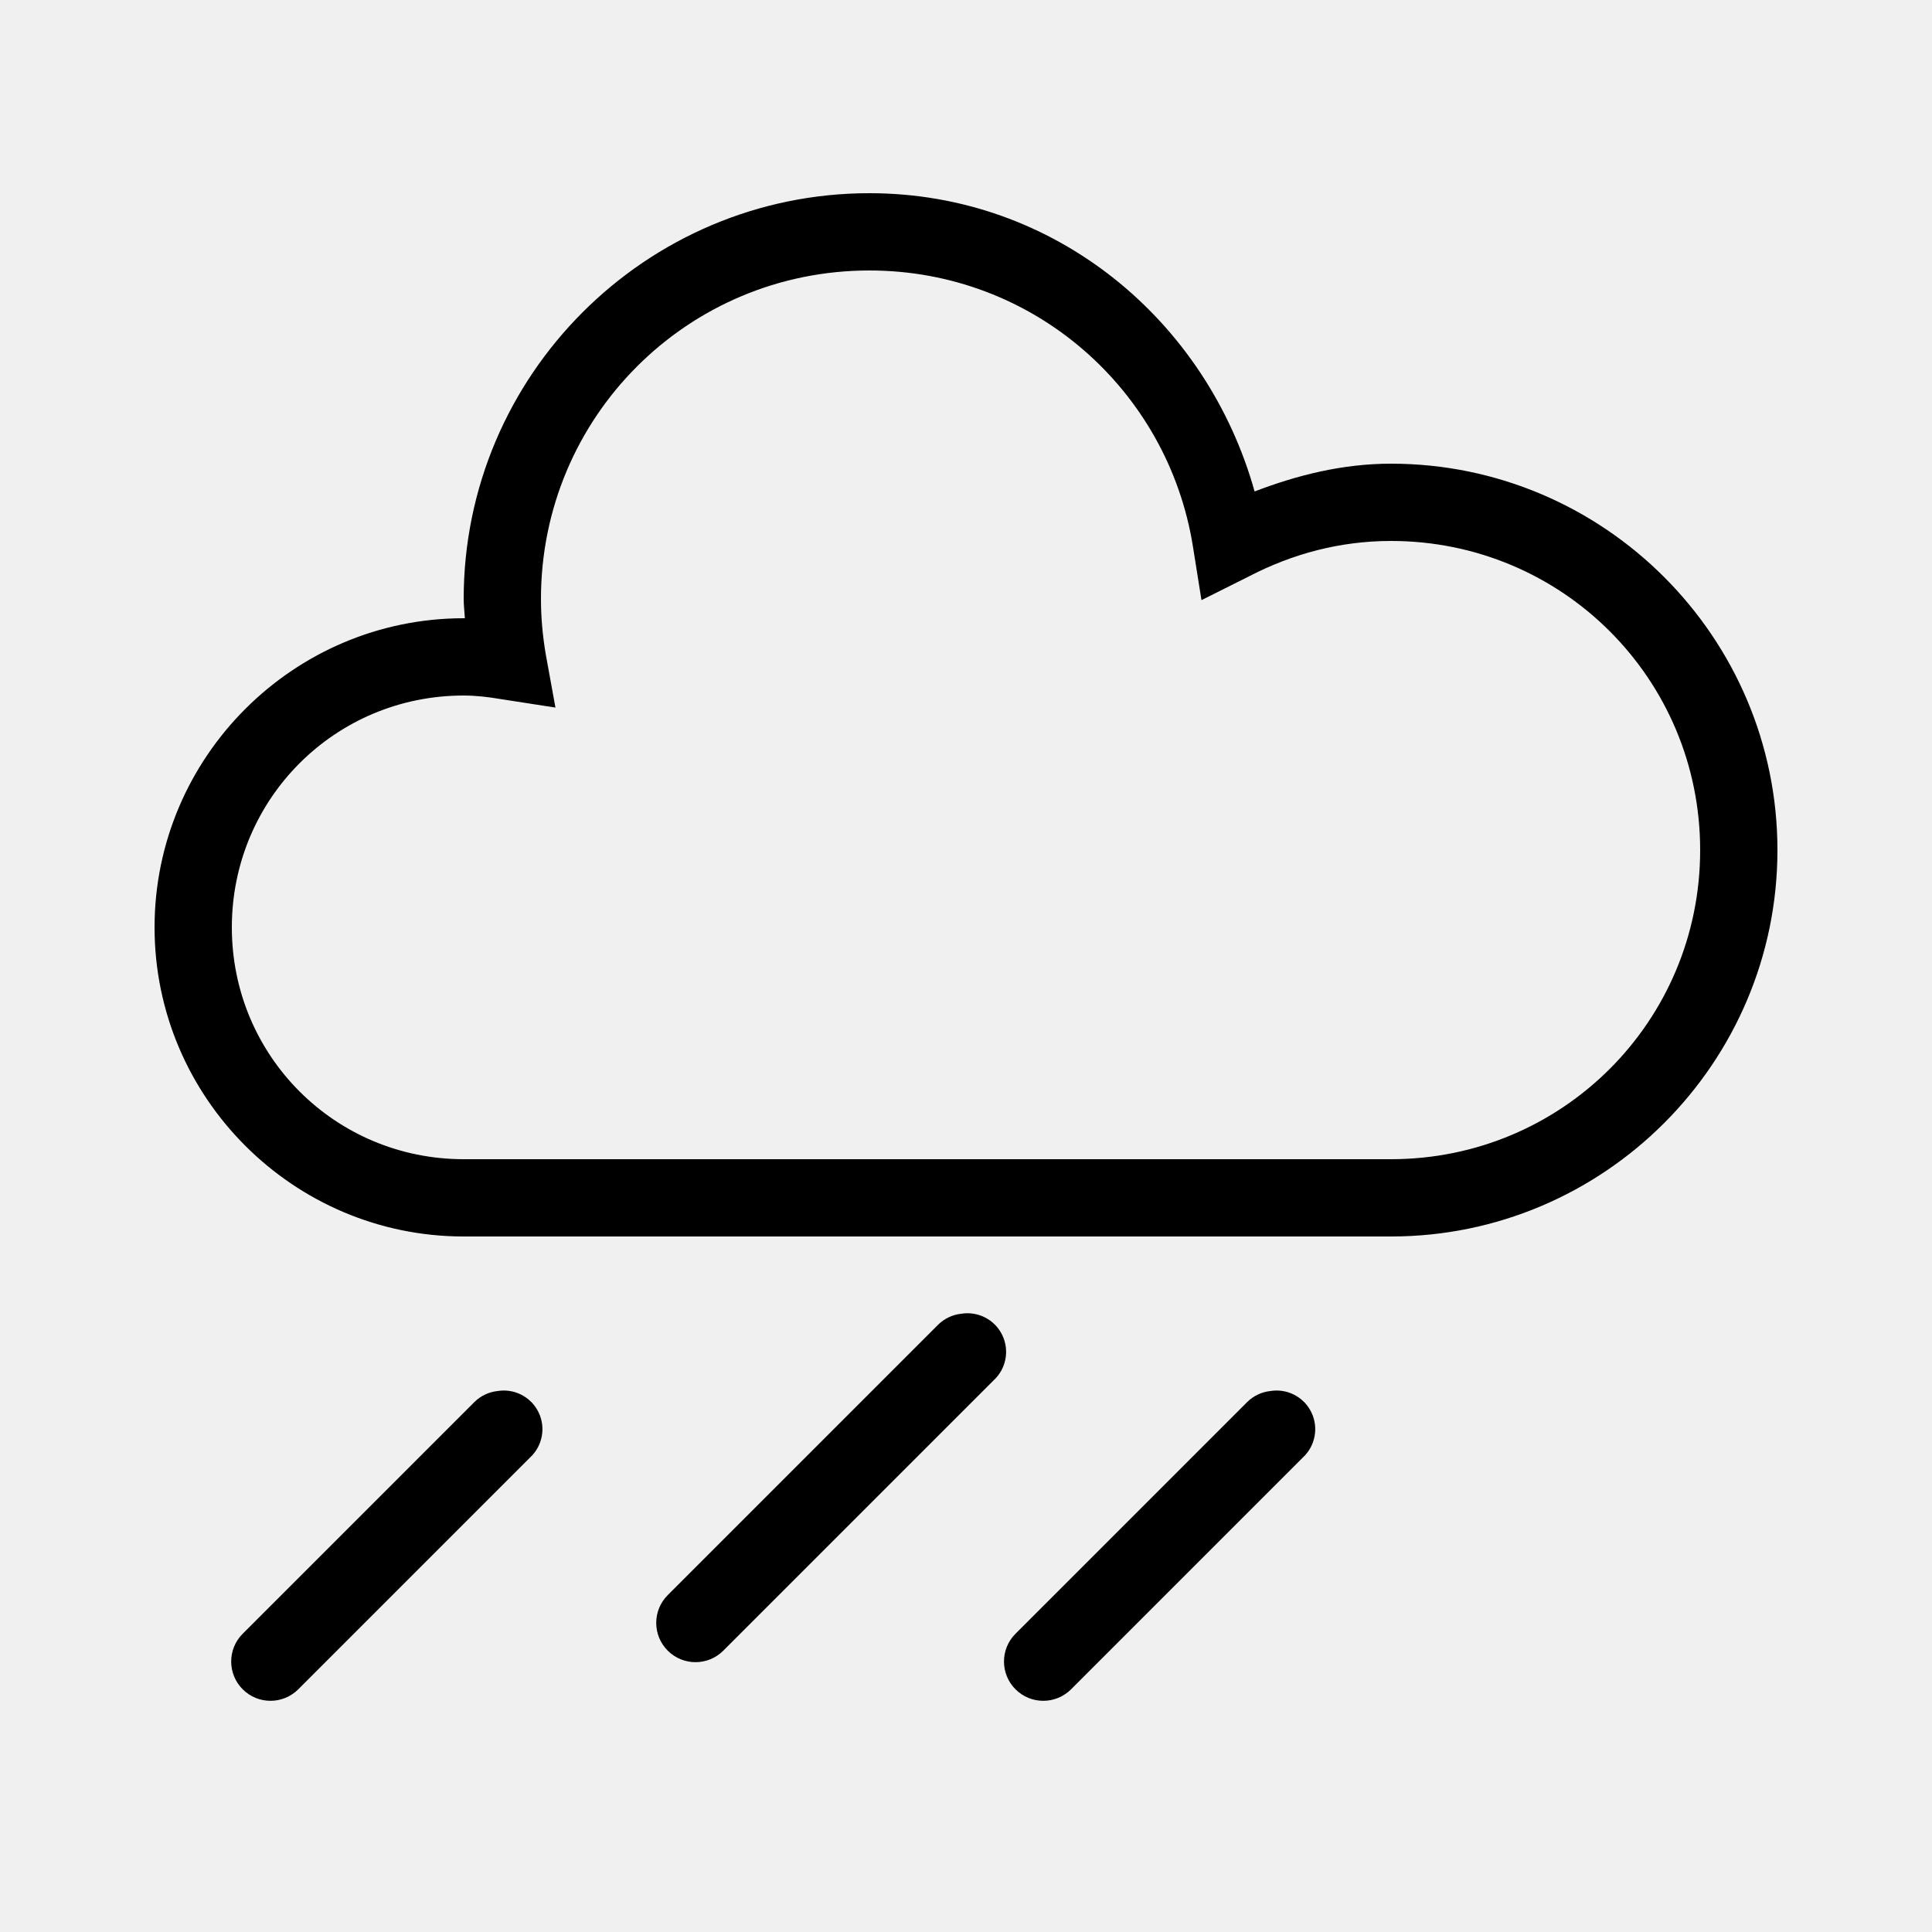
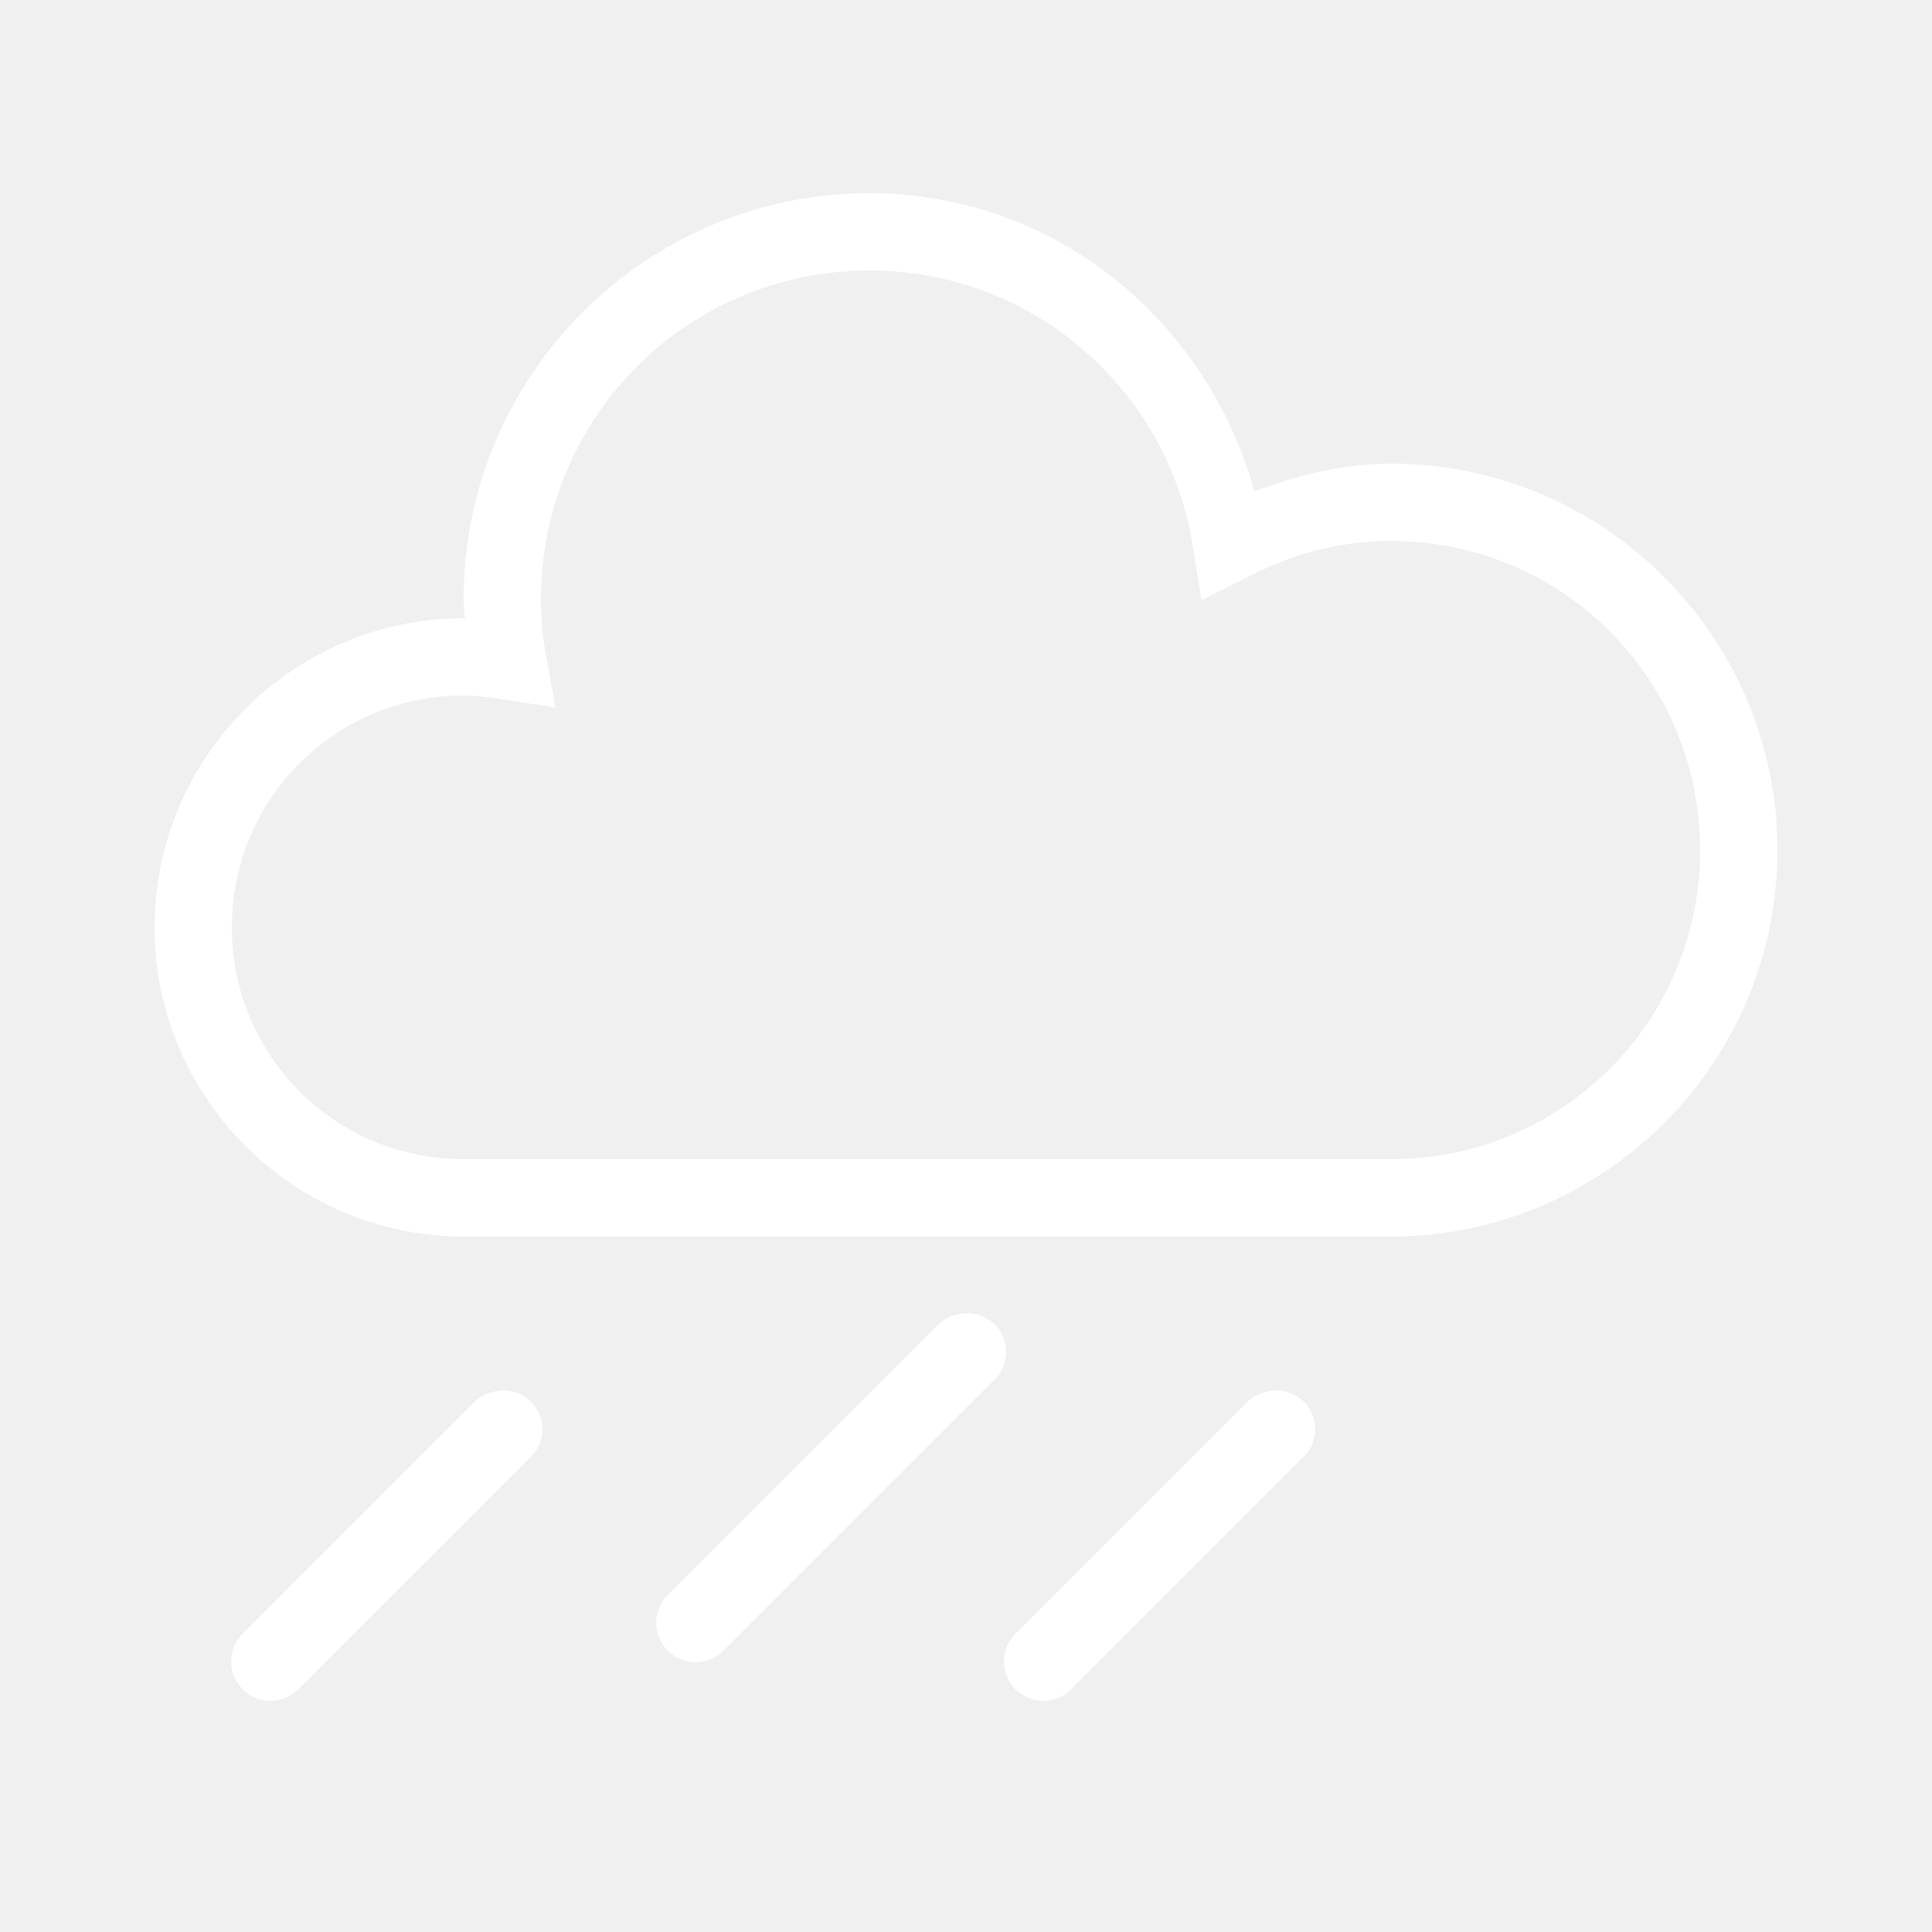
<svg xmlns="http://www.w3.org/2000/svg" viewBox="0,0,50,50" enable-background="new 0 0 50 50">
-   <path style="text-indent:0;text-align:start;line-height:normal;text-transform:none;block-progression:tb;-inkscape-font-specification:Bitstream Vera Sans" d="M 22.5 5 C 16.713 5 12 9.713 12 15.5 C 12 15.673 12.022 15.831 12.031 16 C 12.02 16 12.011 16 12 16 C 7.594 16 4 19.594 4 24 C 4 28.406 7.594 32 12 32 L 36 32 C 41.511 32 46 27.511 46 22 C 46 16.489 41.511 12 36 12 C 34.747 12 33.573 12.296 32.469 12.719 C 31.232 8.297 27.307 5 22.5 5 z M 22.5 7 C 26.749 7 30.233 10.097 30.875 14.156 L 31.094 15.531 L 32.344 14.906 C 33.447 14.336 34.675 14 36 14 C 40.431 14 44 17.569 44 22 C 44 26.431 40.431 30 36 30 L 12 30 C 8.674 30 6 27.326 6 24 C 6 20.674 8.674 18 12 18 C 12.323 18 12.634 18.038 12.969 18.094 L 14.375 18.312 L 14.125 16.938 C 14.043 16.457 14 15.978 14 15.5 C 14 10.793 17.793 7 22.5 7 z M 24.875 34 A 1 1 0 0 0 24.281 34.281 L 17.281 41.281 A 1.016 1.016 0 1 0 18.719 42.719 L 25.719 35.719 A 1 1 0 0 0 24.875 34 z M 12.875 36 A 1 1 0 0 0 12.281 36.281 L 6.281 42.281 A 1.016 1.016 0 1 0 7.719 43.719 L 13.719 37.719 A 1 1 0 0 0 12.875 36 z M 32.875 36 A 1 1 0 0 0 32.281 36.281 L 26.281 42.281 A 1.016 1.016 0 1 0 27.719 43.719 L 33.719 37.719 A 1 1 0 0 0 32.875 36 z" color="#000" overflow="visible" enable-background="accumulate" font-family="Bitstream Vera Sans" />
+   <path style="fill:white;text-indent:0;text-align:start;line-height:normal;text-transform:none;block-progression:tb;-inkscape-font-specification:Bitstream Vera Sans" d="M 22.5 5 C 16.713 5 12 9.713 12 15.5 C 12 15.673 12.022 15.831 12.031 16 C 12.02 16 12.011 16 12 16 C 7.594 16 4 19.594 4 24 C 4 28.406 7.594 32 12 32 L 36 32 C 41.511 32 46 27.511 46 22 C 46 16.489 41.511 12 36 12 C 34.747 12 33.573 12.296 32.469 12.719 C 31.232 8.297 27.307 5 22.5 5 z M 22.5 7 C 26.749 7 30.233 10.097 30.875 14.156 L 31.094 15.531 L 32.344 14.906 C 33.447 14.336 34.675 14 36 14 C 40.431 14 44 17.569 44 22 C 44 26.431 40.431 30 36 30 L 12 30 C 8.674 30 6 27.326 6 24 C 6 20.674 8.674 18 12 18 C 12.323 18 12.634 18.038 12.969 18.094 L 14.375 18.312 L 14.125 16.938 C 14.043 16.457 14 15.978 14 15.5 C 14 10.793 17.793 7 22.5 7 z M 24.875 34 A 1 1 0 0 0 24.281 34.281 L 17.281 41.281 A 1.016 1.016 0 1 0 18.719 42.719 L 25.719 35.719 A 1 1 0 0 0 24.875 34 z M 12.875 36 A 1 1 0 0 0 12.281 36.281 L 6.281 42.281 A 1.016 1.016 0 1 0 7.719 43.719 L 13.719 37.719 A 1 1 0 0 0 12.875 36 z M 32.875 36 A 1 1 0 0 0 32.281 36.281 L 26.281 42.281 A 1.016 1.016 0 1 0 27.719 43.719 L 33.719 37.719 A 1 1 0 0 0 32.875 36 z" color="#000" overflow="visible" enable-background="accumulate" font-family="Bitstream Vera Sans" />
</svg>
